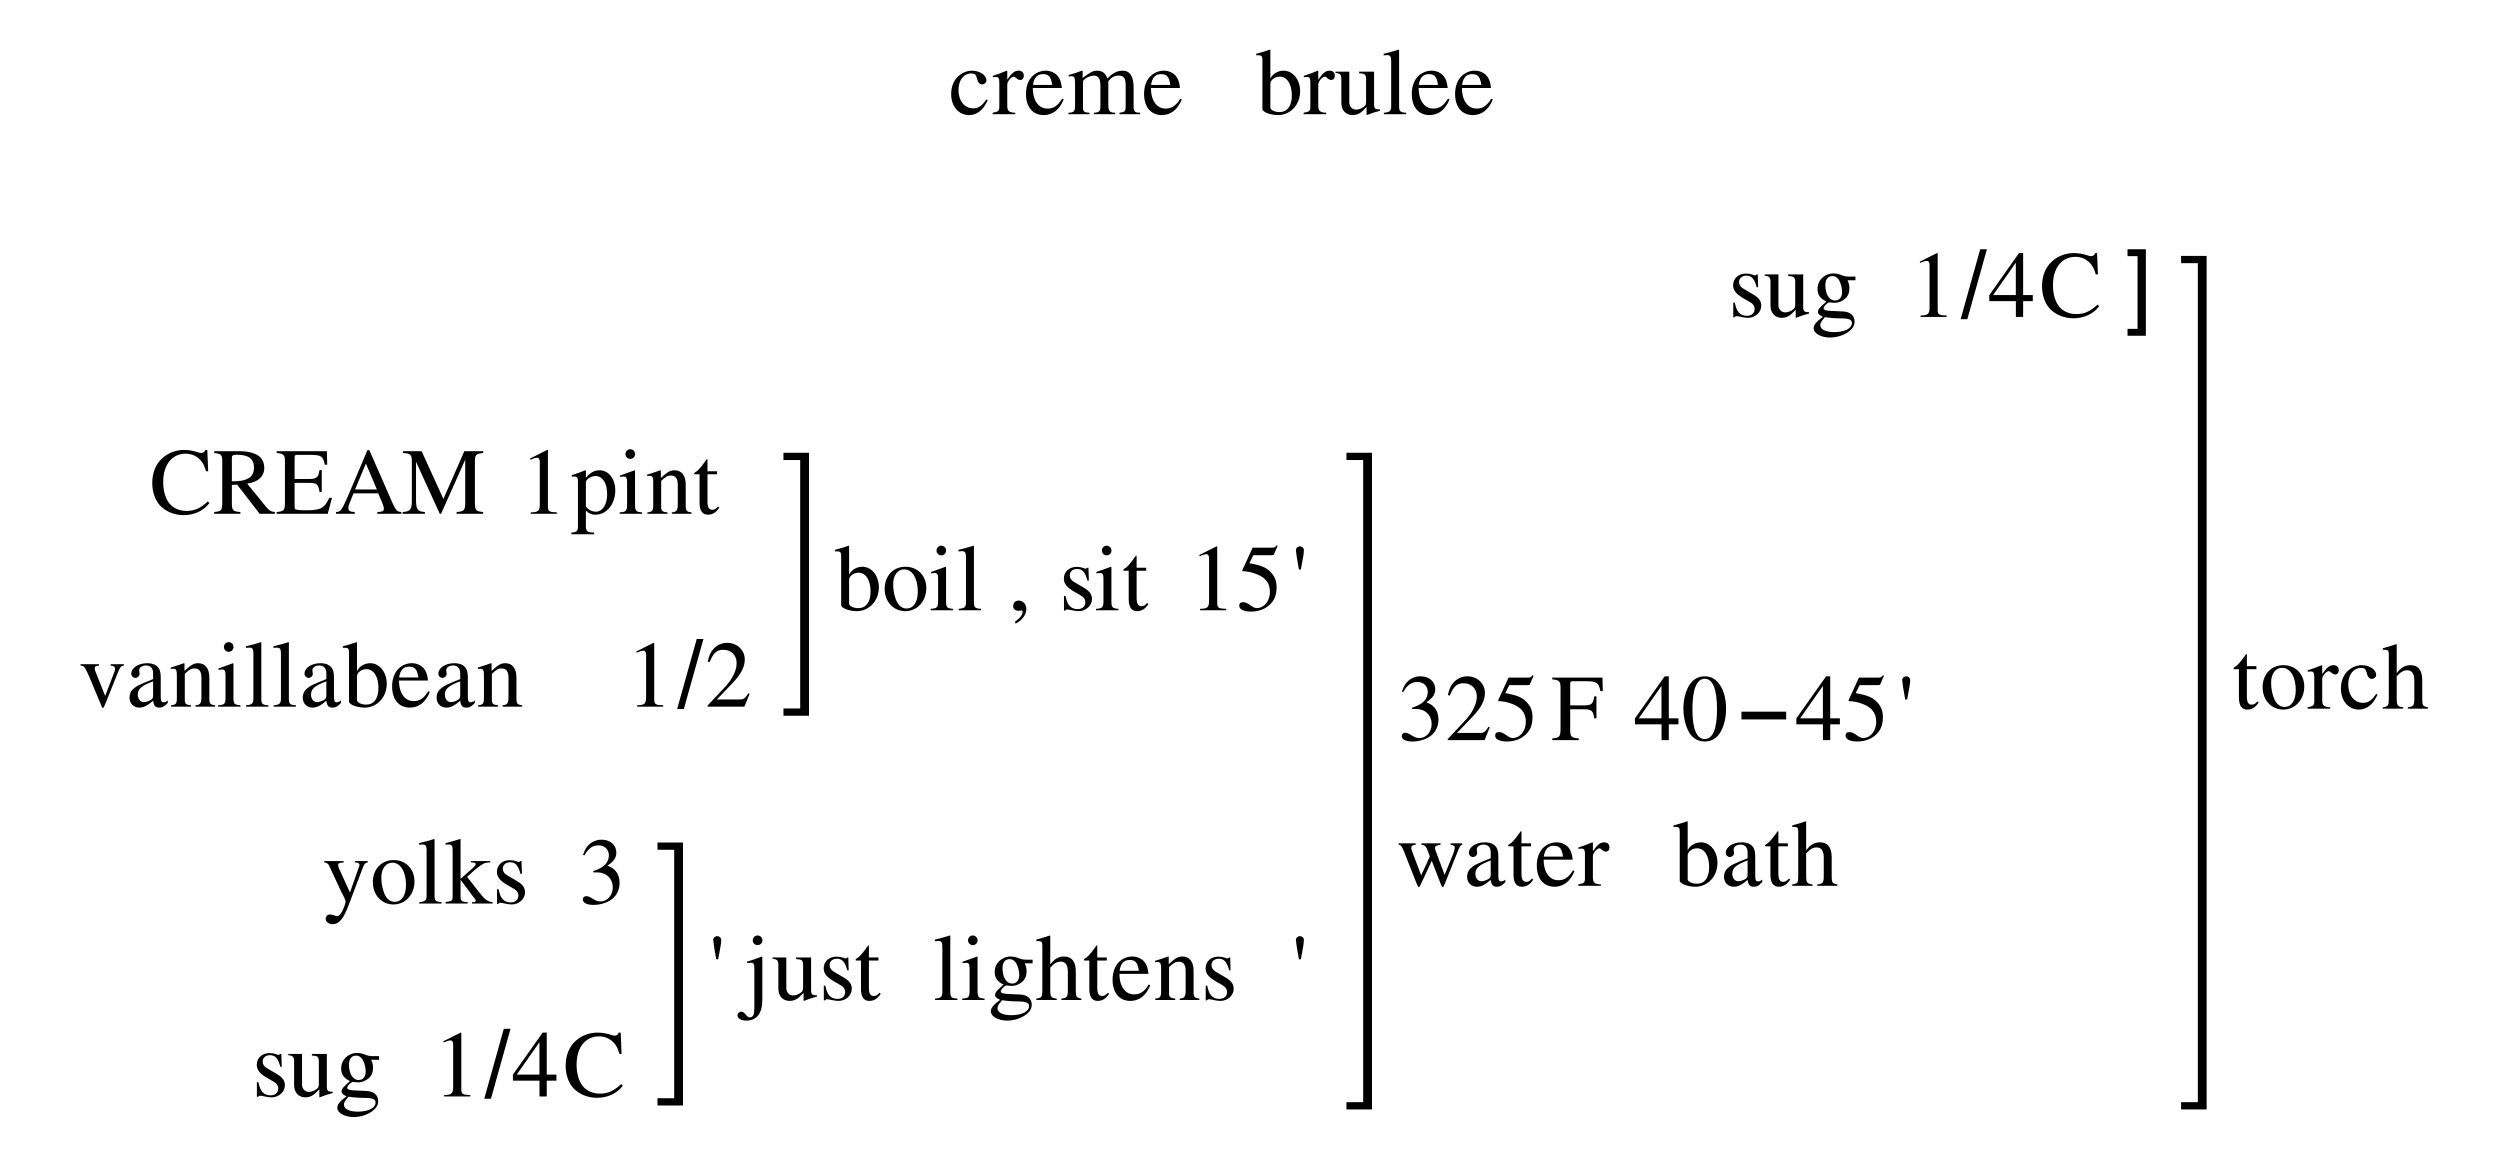
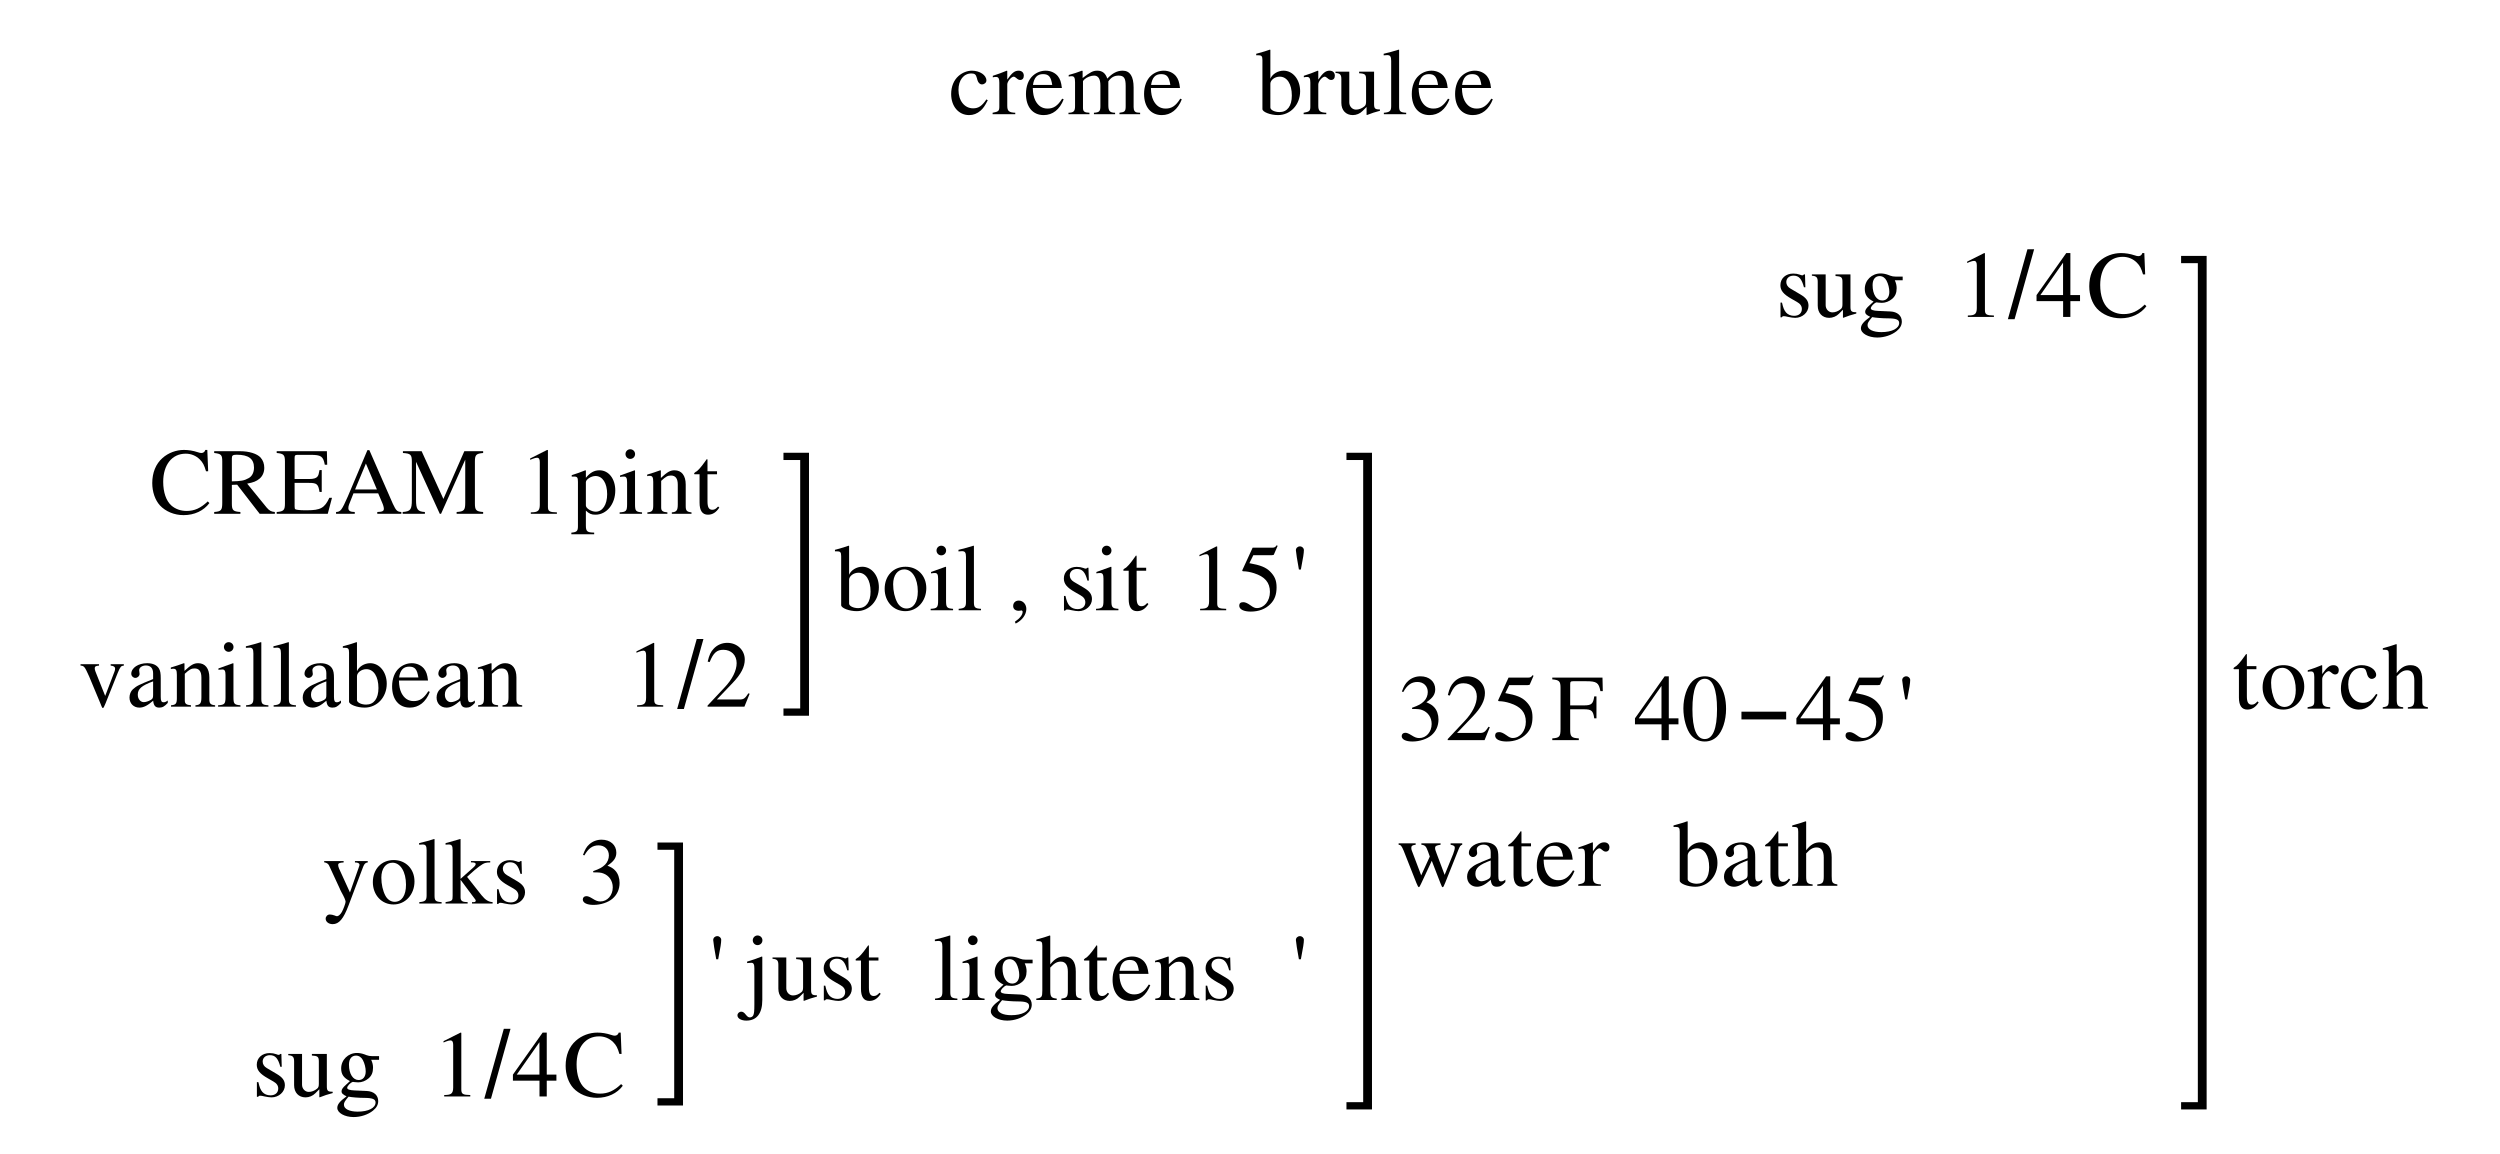
<svg xmlns="http://www.w3.org/2000/svg" xmlns:xlink="http://www.w3.org/1999/xlink" width="635pt" height="293pt" viewBox="0 0 635 293" version="1.1">
  <defs>
    <g>
      <symbol overflow="visible" id="glyph0-0">
        <path style="stroke:none;" d="" />
      </symbol>
      <symbol overflow="visible" id="glyph0-1">
        <path style="stroke:none;" d="M 9.547 -3.75 C 8.406 -2.062 7.531 -1.484 6.172 -1.484 C 3.984 -1.484 2.453 -3.406 2.453 -6.172 C 2.453 -8.641 3.766 -10.344 5.719 -10.344 C 6.578 -10.344 6.891 -10.078 7.125 -9.188 L 7.266 -8.656 C 7.469 -7.984 7.891 -7.562 8.406 -7.562 C 9.031 -7.562 9.547 -8.016 9.547 -8.562 C 9.547 -9.906 7.875 -11.047 5.859 -11.047 C 4.688 -11.047 3.453 -10.562 2.469 -9.703 C 1.266 -8.641 0.594 -7.016 0.594 -5.109 C 0.594 -1.984 2.5 0.234 5.156 0.234 C 6.234 0.234 7.203 -0.141 8.062 -0.891 C 8.719 -1.469 9.172 -2.109 9.891 -3.531 Z " />
      </symbol>
      <symbol overflow="visible" id="glyph0-2">
        <path style="stroke:none;" d="M 0.172 -9.359 C 0.5 -9.438 0.719 -9.453 1.016 -9.453 C 1.609 -9.453 1.828 -9.078 1.828 -8.016 L 1.828 -2.016 C 1.828 -0.812 1.656 -0.641 0.125 -0.359 L 0.125 0 L 5.875 0 L 5.875 -0.359 C 4.25 -0.438 3.844 -0.797 3.844 -2.156 L 3.844 -7.562 C 3.844 -8.328 4.875 -9.531 5.516 -9.531 C 5.656 -9.531 5.875 -9.406 6.141 -9.172 C 6.531 -8.828 6.797 -8.688 7.109 -8.688 C 7.688 -8.688 8.047 -9.094 8.047 -9.766 C 8.047 -10.562 7.531 -11.047 6.719 -11.047 C 5.719 -11.047 5.016 -10.484 3.844 -8.781 L 3.844 -10.984 L 3.719 -11.047 C 2.453 -10.516 1.578 -10.203 0.172 -9.75 Z " />
      </symbol>
      <symbol overflow="visible" id="glyph0-3">
        <path style="stroke:none;" d="M 9.797 -3.938 C 8.641 -2.109 7.609 -1.422 6.078 -1.422 C 4.703 -1.422 3.672 -2.109 2.969 -3.484 C 2.547 -4.391 2.375 -5.188 2.328 -6.641 L 9.719 -6.641 C 9.531 -8.203 9.281 -8.906 8.688 -9.672 C 7.969 -10.531 6.859 -11.047 5.609 -11.047 C 4.422 -11.047 3.281 -10.609 2.375 -9.797 C 1.25 -8.812 0.594 -7.109 0.594 -5.141 C 0.594 -1.828 2.328 0.234 5.094 0.234 C 7.375 0.234 9.172 -1.172 10.172 -3.766 Z M 2.375 -7.422 C 2.641 -9.281 3.453 -10.172 4.922 -10.172 C 6.391 -10.172 6.953 -9.5 7.266 -7.422 Z " />
      </symbol>
      <symbol overflow="visible" id="glyph0-4">
        <path style="stroke:none;" d="M 0.453 -9.547 C 0.766 -9.625 0.953 -9.641 1.219 -9.641 C 1.844 -9.641 2.062 -9.266 2.062 -8.109 L 2.062 -2.047 C 2.062 -0.75 1.734 -0.391 0.391 -0.359 L 0.391 0 L 5.719 0 L 5.719 -0.359 C 4.438 -0.406 4.078 -0.672 4.078 -1.609 L 4.078 -8.375 C 4.078 -8.422 4.266 -8.656 4.438 -8.828 C 5.047 -9.391 6.078 -9.797 6.906 -9.797 C 7.969 -9.797 8.5 -8.953 8.5 -7.266 L 8.5 -2.062 C 8.5 -0.719 8.234 -0.453 6.859 -0.359 L 6.859 0 L 12.234 0 L 12.234 -0.359 C 10.875 -0.391 10.516 -0.797 10.516 -2.281 L 10.516 -8.328 C 11.234 -9.359 12.031 -9.797 13.125 -9.797 C 14.5 -9.797 14.922 -9.141 14.922 -7.156 L 14.922 -2.094 C 14.922 -0.719 14.734 -0.531 13.344 -0.359 L 13.344 0 L 18.594 0 L 18.594 -0.359 L 17.969 -0.406 C 17.25 -0.453 16.938 -0.891 16.938 -1.828 L 16.938 -6.766 C 16.938 -9.594 16.016 -11.047 14.156 -11.047 C 12.766 -11.047 11.547 -10.422 10.25 -9.031 C 9.812 -10.391 9 -11.047 7.703 -11.047 C 6.641 -11.047 5.969 -10.703 3.984 -9.188 L 3.984 -10.984 L 3.812 -11.047 C 2.594 -10.578 1.781 -10.312 0.453 -9.953 Z " />
      </symbol>
      <symbol overflow="visible" id="glyph0-5">
        <path style="stroke:none;" d="M 3.672 -16.344 L 3.547 -16.391 C 2.547 -16.031 1.891 -15.844 0.766 -15.531 L 0.078 -15.344 L 0.078 -14.953 C 0.219 -14.969 0.312 -14.969 0.484 -14.969 C 1.438 -14.969 1.656 -14.766 1.656 -13.75 L 1.656 -1.297 C 1.656 -0.547 3.703 0.234 5.609 0.234 C 8.781 0.234 11.234 -2.406 11.234 -5.828 C 11.234 -8.781 9.406 -11.047 7.016 -11.047 C 5.547 -11.047 4.156 -10.172 3.672 -9 Z M 3.672 -7.734 C 3.672 -8.656 4.797 -9.531 6.047 -9.531 C 7.922 -9.531 9.125 -7.656 9.125 -4.734 C 9.125 -2.062 7.969 -0.531 6 -0.531 C 4.75 -0.531 3.672 -1.078 3.672 -1.688 Z " />
      </symbol>
      <symbol overflow="visible" id="glyph0-6">
        <path style="stroke:none;" d="M 11.5 -1.203 L 11.375 -1.203 C 10.266 -1.203 10.016 -1.469 10.016 -2.562 L 10.016 -10.797 L 6.219 -10.797 L 6.219 -10.391 C 7.703 -10.312 7.984 -10.078 7.984 -8.875 L 7.984 -3.234 C 7.984 -2.562 7.875 -2.234 7.531 -1.969 C 6.891 -1.438 6.141 -1.156 5.422 -1.156 C 4.484 -1.156 3.719 -1.969 3.719 -2.969 L 3.719 -10.797 L 0.219 -10.797 L 0.219 -10.469 C 1.375 -10.391 1.703 -10.031 1.703 -8.922 L 1.703 -2.875 C 1.703 -0.984 2.859 0.234 4.609 0.234 C 5.5 0.234 6.438 -0.141 7.078 -0.797 L 8.109 -1.828 L 8.109 0.172 L 8.203 0.219 C 9.406 -0.266 10.266 -0.531 11.5 -0.859 Z " />
      </symbol>
      <symbol overflow="visible" id="glyph0-7">
        <path style="stroke:none;" d="M 0.453 -14.953 L 0.594 -14.953 C 0.859 -14.969 1.156 -15 1.344 -15 C 2.109 -15 2.359 -14.656 2.359 -13.531 L 2.359 -2.094 C 2.359 -0.797 2.016 -0.484 0.5 -0.359 L 0.5 0 L 6.172 0 L 6.172 -0.359 C 4.656 -0.453 4.375 -0.703 4.375 -2.016 L 4.375 -16.344 L 4.266 -16.391 C 3.031 -15.984 2.109 -15.75 0.453 -15.344 Z " />
      </symbol>
      <symbol overflow="visible" id="glyph0-8">
        <path style="stroke:none;" d="M 7.562 -7.531 L 7.469 -10.797 L 7.203 -10.797 L 7.156 -10.75 C 6.938 -10.578 6.906 -10.562 6.812 -10.562 C 6.672 -10.562 6.438 -10.609 6.172 -10.734 C 5.641 -10.922 5.109 -11.016 4.484 -11.016 C 2.594 -11.016 1.219 -9.797 1.219 -8.062 C 1.219 -6.719 1.984 -5.766 4.031 -4.609 L 5.422 -3.812 C 6.266 -3.344 6.672 -2.766 6.672 -2.016 C 6.672 -0.953 5.906 -0.281 4.688 -0.281 C 3.859 -0.281 3.125 -0.594 2.656 -1.125 C 2.156 -1.734 1.938 -2.281 1.625 -3.641 L 1.25 -3.641 L 1.25 0.094 L 1.562 0.094 C 1.734 -0.141 1.828 -0.188 2.109 -0.188 C 2.328 -0.188 2.656 -0.141 3.219 0 C 3.891 0.141 4.531 0.234 4.969 0.234 C 6.812 0.234 8.359 -1.156 8.359 -2.828 C 8.359 -4.031 7.781 -4.828 6.344 -5.688 L 3.75 -7.219 C 3.078 -7.609 2.719 -8.203 2.719 -8.859 C 2.719 -9.812 3.453 -10.484 4.562 -10.484 C 5.922 -10.484 6.641 -9.672 7.203 -7.531 Z " />
      </symbol>
      <symbol overflow="visible" id="glyph0-9">
        <path style="stroke:none;" d="M 11.281 -9.312 L 11.281 -10.25 L 9.438 -10.25 C 8.953 -10.25 8.594 -10.312 8.109 -10.484 L 7.578 -10.688 C 6.938 -10.922 6.281 -11.047 5.656 -11.047 C 3.438 -11.047 1.656 -9.312 1.656 -7.125 C 1.656 -5.609 2.297 -4.703 3.891 -3.906 C 3.438 -3.484 3 -3.078 2.859 -2.953 C 2.062 -2.25 1.75 -1.781 1.75 -1.297 C 1.75 -0.797 2.047 -0.5 3.031 -0.031 C 1.312 1.219 0.672 2.016 0.672 2.906 C 0.672 4.172 2.547 5.234 4.828 5.234 C 6.625 5.234 8.5 4.609 9.75 3.594 C 10.656 2.859 11.062 2.094 11.062 1.172 C 11.062 -0.312 9.938 -1.312 8.156 -1.391 L 5.062 -1.531 C 3.797 -1.578 3.188 -1.797 3.188 -2.188 C 3.188 -2.656 3.984 -3.5 4.625 -3.703 C 4.844 -3.672 5.016 -3.641 5.094 -3.641 C 5.547 -3.594 5.859 -3.578 6 -3.578 C 6.891 -3.578 7.844 -3.938 8.594 -4.578 C 9.391 -5.25 9.75 -6.094 9.75 -7.297 C 9.75 -7.984 9.625 -8.547 9.281 -9.312 Z M 3.531 0.047 C 4.312 0.219 6.234 0.359 7.422 0.359 C 9.594 0.359 10.391 0.672 10.391 1.531 C 10.391 2.922 8.562 3.859 5.859 3.859 C 3.75 3.859 2.359 3.172 2.359 2.109 C 2.359 1.562 2.516 1.25 3.531 0.047 Z M 3.641 -8.109 C 3.641 -9.531 4.312 -10.375 5.422 -10.375 C 6.172 -10.375 6.797 -9.953 7.172 -9.234 C 7.609 -8.406 7.891 -7.297 7.891 -6.359 C 7.891 -5.016 7.203 -4.172 6.094 -4.172 C 4.656 -4.172 3.641 -5.734 3.641 -8.047 Z " />
      </symbol>
      <symbol overflow="visible" id="glyph0-10">
        <path style="stroke:none;" d="M 6.984 -16.219 L 2.656 -14.047 L 2.656 -13.703 C 2.953 -13.828 3.219 -13.922 3.312 -13.969 C 3.75 -14.141 4.156 -14.234 4.391 -14.234 C 4.891 -14.234 5.109 -13.875 5.109 -13.109 L 5.109 -2.234 C 5.109 -1.438 4.922 -0.891 4.531 -0.672 C 4.172 -0.453 3.844 -0.391 2.828 -0.359 L 2.828 0 L 9.453 0 L 9.453 -0.359 C 7.562 -0.391 7.172 -0.625 7.172 -1.781 L 7.172 -16.172 Z " />
      </symbol>
      <symbol overflow="visible" id="glyph0-11">
        <path style="stroke:none;" d="M 11.328 -5.547 L 8.875 -5.547 L 8.875 -16.219 L 7.828 -16.219 L 0.281 -5.547 L 0.281 -4.016 L 7.031 -4.016 L 7.031 0 L 8.875 0 L 8.875 -4.016 L 11.328 -4.016 Z M 7.016 -5.547 L 1.25 -5.547 L 7.016 -13.781 Z " />
      </symbol>
      <symbol overflow="visible" id="glyph0-12">
        <path style="stroke:none;" d="M 14.875 -10.797 L 14.656 -16.219 L 14.156 -16.219 C 14.016 -15.719 13.625 -15.438 13.156 -15.438 C 12.938 -15.438 12.578 -15.5 12.219 -15.641 C 11.047 -16.031 9.844 -16.219 8.719 -16.219 C 6.75 -16.219 4.75 -15.484 3.266 -14.156 C 1.578 -12.672 0.672 -10.438 0.672 -7.797 C 0.672 -5.562 1.391 -3.5 2.609 -2.141 C 4.062 -0.578 6.266 0.344 8.641 0.344 C 11.359 0.344 13.734 -0.766 15.188 -2.719 L 14.766 -3.141 C 12.984 -1.438 11.406 -0.719 9.406 -0.719 C 7.891 -0.719 6.547 -1.203 5.516 -2.109 C 4.203 -3.281 3.453 -5.453 3.453 -8.109 C 3.453 -12.453 5.688 -15.266 9.172 -15.266 C 10.531 -15.266 11.781 -14.766 12.75 -13.797 C 13.516 -13.031 13.875 -12.359 14.328 -10.797 Z " />
      </symbol>
      <symbol overflow="visible" id="glyph0-13">
        <path style="stroke:none;" d="M 15.812 -0.453 C 14.906 -0.531 14.422 -0.766 13.734 -1.578 L 8.781 -7.656 C 10.391 -7.969 11.109 -8.25 11.906 -8.906 C 12.672 -9.531 13.125 -10.531 13.125 -11.656 C 13.125 -12.703 12.812 -13.578 12.188 -14.281 C 11.281 -15.266 9.281 -15.891 7.031 -15.891 L 0.406 -15.891 L 0.406 -15.438 C 2.203 -15.234 2.453 -14.969 2.453 -13.266 L 2.453 -2.875 C 2.453 -0.891 2.203 -0.594 0.406 -0.453 L 0.406 0 L 7.062 0 L 7.062 -0.453 C 5.203 -0.578 4.891 -0.891 4.891 -2.609 L 4.891 -7.344 L 6.234 -7.391 L 11.953 0 L 15.812 0 Z M 4.891 -14.141 C 4.891 -14.812 5.156 -15 6.125 -15 C 9.125 -15 10.516 -13.969 10.516 -11.719 C 10.516 -10.516 10.016 -9.5 9.141 -9.047 C 8.047 -8.422 7.203 -8.281 4.891 -8.234 Z " />
      </symbol>
      <symbol overflow="visible" id="glyph0-14">
        <path style="stroke:none;" d="M 14.328 -4.062 L 13.656 -4.062 C 12.453 -1.469 11.422 -0.891 7.984 -0.891 L 7.344 -0.891 C 6.172 -0.891 5.156 -1.016 4.984 -1.172 C 4.875 -1.25 4.828 -1.516 4.828 -1.922 L 4.828 -7.844 L 8.516 -7.844 C 10.484 -7.844 10.844 -7.531 11.156 -5.547 L 11.719 -5.547 L 11.719 -11.109 L 11.156 -11.109 C 10.984 -10.125 10.891 -9.766 10.625 -9.438 C 10.312 -9.031 9.641 -8.828 8.516 -8.828 L 4.828 -8.828 L 4.828 -14.156 C 4.828 -14.828 4.969 -14.969 5.609 -14.969 L 8.859 -14.969 C 11.562 -14.969 12.094 -14.609 12.5 -12.453 L 13.109 -12.453 L 13.031 -15.891 L 0.281 -15.891 L 0.281 -15.438 C 2.062 -15.281 2.375 -14.953 2.375 -13.266 L 2.375 -2.609 C 2.375 -0.938 2.047 -0.578 0.281 -0.453 L 0.281 0 L 13.25 0 Z " />
      </symbol>
      <symbol overflow="visible" id="glyph0-15">
        <path style="stroke:none;" d="M 16.938 -0.453 C 15.859 -0.531 15.625 -0.766 14.781 -2.547 L 8.812 -16.172 L 8.328 -16.172 L 3.344 -4.391 C 1.797 -0.891 1.516 -0.5 0.359 -0.453 L 0.359 0 L 5.109 0 L 5.109 -0.453 C 3.953 -0.453 3.484 -0.766 3.484 -1.438 C 3.484 -1.734 3.547 -2.062 3.672 -2.375 L 4.781 -5.188 L 11.062 -5.188 L 12.047 -2.875 C 12.344 -2.234 12.5 -1.609 12.5 -1.266 C 12.5 -0.672 12.094 -0.484 10.828 -0.453 L 10.828 0 L 16.938 0 Z M 5.188 -6.172 L 7.938 -12.766 L 10.734 -6.172 Z " />
      </symbol>
      <symbol overflow="visible" id="glyph0-16">
        <path style="stroke:none;" d="M 16.172 -13.75 L 16.172 -2.875 C 16.172 -0.891 15.891 -0.578 13.984 -0.453 L 13.984 0 L 20.719 0 L 20.719 -0.453 C 18.953 -0.578 18.625 -0.906 18.625 -2.609 L 18.625 -13.266 C 18.625 -14.969 18.938 -15.281 20.719 -15.438 L 20.719 -15.891 L 15.938 -15.891 L 10.625 -3.766 L 5.094 -15.891 L 0.344 -15.891 L 0.344 -15.438 C 2.297 -15.312 2.609 -15.031 2.609 -13.266 L 2.609 -3.531 C 2.609 -1.062 2.281 -0.594 0.281 -0.453 L 0.281 0 L 5.922 0 L 5.922 -0.453 C 4.078 -0.547 3.672 -1.109 3.672 -3.531 L 3.672 -13.203 L 9.703 0 L 10.031 0 Z " />
      </symbol>
      <symbol overflow="visible" id="glyph0-17">
        <path style="stroke:none;" d="M 0.219 -9.438 C 0.438 -9.453 0.594 -9.453 0.812 -9.453 C 1.625 -9.453 1.797 -9.219 1.797 -8.094 L 1.797 3.141 C 1.797 4.391 1.531 4.656 0.125 4.797 L 0.125 5.203 L 5.922 5.203 L 5.922 4.781 C 4.125 4.75 3.812 4.484 3.812 2.969 L 3.812 -0.797 C 4.656 0 5.234 0.234 6.234 0.234 C 9.078 0.234 11.281 -2.453 11.281 -5.922 C 11.281 -8.906 9.594 -11.047 7.266 -11.047 C 5.922 -11.047 4.875 -10.438 3.812 -9.141 L 3.812 -10.984 L 3.672 -11.047 C 2.375 -10.531 1.531 -10.219 0.219 -9.812 Z M 3.812 -8.016 C 3.812 -8.734 5.156 -9.594 6.266 -9.594 C 8.047 -9.594 9.219 -7.781 9.219 -4.984 C 9.219 -2.328 8.047 -0.531 6.312 -0.531 C 5.188 -0.531 3.812 -1.391 3.812 -2.109 Z " />
      </symbol>
      <symbol overflow="visible" id="glyph0-18">
        <path style="stroke:none;" d="M 4.203 -11.047 L 0.484 -9.719 L 0.484 -9.359 L 0.672 -9.391 C 0.953 -9.438 1.266 -9.453 1.484 -9.453 C 2.062 -9.453 2.281 -9.078 2.281 -8.016 L 2.281 -2.453 C 2.281 -0.719 2.047 -0.453 0.391 -0.359 L 0.391 0 L 6.078 0 L 6.078 -0.359 C 4.484 -0.484 4.297 -0.719 4.297 -2.453 L 4.297 -10.969 Z M 3.078 -16.391 C 2.422 -16.391 1.875 -15.844 1.875 -15.172 C 1.875 -14.5 2.406 -13.938 3.078 -13.938 C 3.766 -13.938 4.312 -14.469 4.312 -15.172 C 4.312 -15.844 3.766 -16.391 3.078 -16.391 Z " />
      </symbol>
      <symbol overflow="visible" id="glyph0-19">
        <path style="stroke:none;" d="M 0.391 -9.547 C 0.531 -9.625 0.766 -9.641 1.031 -9.641 C 1.703 -9.641 1.922 -9.281 1.922 -8.109 L 1.922 -2.156 C 1.922 -0.797 1.656 -0.453 0.438 -0.359 L 0.438 0 L 5.516 0 L 5.516 -0.359 C 4.297 -0.453 3.938 -0.75 3.938 -1.609 L 3.938 -8.359 C 5.094 -9.438 5.609 -9.719 6.406 -9.719 C 7.578 -9.719 8.156 -8.969 8.156 -7.391 L 8.156 -2.375 C 8.156 -0.859 7.844 -0.453 6.641 -0.359 L 6.641 0 L 11.641 0 L 11.641 -0.359 C 10.469 -0.484 10.172 -0.766 10.172 -1.938 L 10.172 -7.438 C 10.172 -9.703 9.125 -11.047 7.344 -11.047 C 6.234 -11.047 5.5 -10.625 3.859 -9.094 L 3.859 -10.984 L 3.703 -11.047 C 2.516 -10.609 1.703 -10.344 0.391 -9.953 Z " />
      </symbol>
      <symbol overflow="visible" id="glyph0-20">
        <path style="stroke:none;" d="M 6.125 -10.797 L 3.703 -10.797 L 3.703 -13.578 C 3.703 -13.828 3.672 -13.891 3.531 -13.891 C 3.359 -13.688 3.219 -13.469 3.047 -13.219 C 2.141 -11.906 1.109 -10.75 0.719 -10.656 C 0.453 -10.484 0.312 -10.312 0.312 -10.203 C 0.312 -10.125 0.344 -10.078 0.406 -10.031 L 1.688 -10.031 L 1.688 -2.812 C 1.688 -0.797 2.406 0.234 3.812 0.234 C 4.984 0.234 5.906 -0.344 6.703 -1.578 L 6.391 -1.844 C 5.875 -1.25 5.469 -1.016 4.938 -1.016 C 4.062 -1.016 3.703 -1.656 3.703 -3.172 L 3.703 -10.031 L 6.125 -10.031 Z " />
      </symbol>
      <symbol overflow="visible" id="glyph0-21">
        <path style="stroke:none;" d="M 11.453 -10.797 L 8.109 -10.797 L 8.109 -10.438 C 8.875 -10.375 9.234 -10.125 9.234 -9.672 C 9.234 -9.438 9.188 -9.188 9.094 -8.953 L 6.719 -2.734 L 4.266 -8.875 C 4.125 -9.219 4.062 -9.547 4.062 -9.766 C 4.062 -10.203 4.312 -10.375 5.156 -10.438 L 5.156 -10.797 L 0.453 -10.797 L 0.453 -10.438 C 1.375 -10.391 1.531 -10.156 2.641 -7.688 L 5.516 -0.797 C 5.562 -0.641 5.641 -0.484 5.719 -0.281 C 5.859 0.141 6 0.344 6.141 0.344 C 6.281 0.344 6.453 0.031 6.812 -0.859 L 9.891 -8.562 C 10.578 -10.203 10.734 -10.375 11.453 -10.438 Z " />
      </symbol>
      <symbol overflow="visible" id="glyph0-22">
        <path style="stroke:none;" d="M 10.609 -1.578 C 10.203 -1.25 9.906 -1.125 9.547 -1.125 C 9 -1.125 8.828 -1.469 8.828 -2.516 L 8.828 -7.203 C 8.828 -8.453 8.719 -9.141 8.359 -9.719 C 7.828 -10.578 6.797 -11.047 5.375 -11.047 C 3.125 -11.047 1.344 -9.859 1.344 -8.359 C 1.344 -7.797 1.828 -7.312 2.375 -7.312 C 2.953 -7.312 3.453 -7.797 3.453 -8.328 C 3.453 -8.422 3.438 -8.547 3.406 -8.719 C 3.359 -8.922 3.344 -9.125 3.344 -9.281 C 3.344 -9.938 4.109 -10.469 5.062 -10.469 C 6.234 -10.469 6.891 -9.766 6.891 -8.469 L 6.891 -7.016 C 3.188 -5.516 2.781 -5.328 1.75 -4.422 C 1.219 -3.938 0.891 -3.125 0.891 -2.328 C 0.891 -0.812 1.938 0.234 3.406 0.234 C 4.469 0.234 5.453 -0.266 6.906 -1.516 C 7.031 -0.266 7.469 0.234 8.453 0.234 C 9.266 0.234 9.766 -0.047 10.609 -0.953 Z M 6.891 -2.953 C 6.891 -2.203 6.766 -1.984 6.266 -1.703 C 5.688 -1.375 5.016 -1.156 4.516 -1.156 C 3.672 -1.156 3 -1.969 3 -3 L 3 -3.094 C 3 -4.516 3.984 -5.375 6.891 -6.438 Z " />
      </symbol>
      <symbol overflow="visible" id="glyph0-23">
        <path style="stroke:none;" d="M 11.406 -3.281 L 11.094 -3.406 C 10.203 -2.047 9.891 -1.828 8.812 -1.828 L 3.078 -1.828 L 7.109 -6.047 C 9.234 -8.281 10.172 -10.109 10.172 -11.969 C 10.172 -14.375 8.234 -16.219 5.734 -16.219 C 4.422 -16.219 3.172 -15.703 2.281 -14.734 C 1.516 -13.922 1.156 -13.156 0.75 -11.453 L 1.25 -11.328 C 2.203 -13.688 3.078 -14.453 4.734 -14.453 C 6.75 -14.453 8.109 -13.078 8.109 -11.062 C 8.109 -9.188 7.016 -6.953 4.984 -4.828 L 0.719 -0.281 L 0.719 0 L 10.078 0 Z " />
      </symbol>
      <symbol overflow="visible" id="glyph0-24">
        <path style="stroke:none;" d="M 6 -11.047 C 2.875 -11.047 0.703 -8.734 0.703 -5.422 C 0.703 -2.188 2.922 0.234 5.953 0.234 C 8.969 0.234 11.281 -2.297 11.281 -5.609 C 11.281 -8.766 9.078 -11.047 6 -11.047 Z M 5.688 -10.375 C 7.703 -10.375 9.125 -8.062 9.125 -4.781 C 9.125 -2.062 8.047 -0.438 6.234 -0.438 C 5.297 -0.438 4.422 -1.016 3.906 -1.969 C 3.234 -3.219 2.859 -4.891 2.859 -6.594 C 2.859 -8.875 3.984 -10.375 5.688 -10.375 Z " />
      </symbol>
      <symbol overflow="visible" id="glyph0-25">
        <path style="stroke:none;" d="M 1.984 3.391 C 3.594 2.594 4.688 1.125 4.688 -0.312 C 4.688 -1.516 3.844 -2.453 2.766 -2.453 C 1.922 -2.453 1.344 -1.891 1.344 -1.078 C 1.344 -0.312 1.891 0.141 2.766 0.141 C 2.906 0.141 3.078 0.125 3.219 0.094 C 3.391 0.047 3.391 0.047 3.406 0.047 C 3.594 0.047 3.75 0.188 3.75 0.391 C 3.75 1.156 3.078 2.047 1.781 2.922 Z " />
      </symbol>
      <symbol overflow="visible" id="glyph0-26">
        <path style="stroke:none;" d="M 4.344 -13.984 L 9.047 -13.984 C 9.438 -13.984 9.531 -14.047 9.594 -14.203 L 10.516 -16.344 L 10.297 -16.516 C 9.938 -16.016 9.703 -15.891 9.188 -15.891 L 4.172 -15.891 L 1.562 -10.203 C 1.531 -10.156 1.531 -10.125 1.531 -10.078 C 1.531 -9.953 1.625 -9.891 1.828 -9.891 C 2.594 -9.891 3.547 -9.719 4.531 -9.406 C 7.297 -8.516 8.562 -7.031 8.562 -4.656 C 8.562 -2.359 7.109 -0.547 5.234 -0.547 C 4.75 -0.547 4.344 -0.719 3.625 -1.25 C 2.859 -1.797 2.297 -2.047 1.797 -2.047 C 1.109 -2.047 0.766 -1.75 0.766 -1.156 C 0.766 -0.234 1.891 0.344 3.703 0.344 C 5.719 0.344 7.438 -0.312 8.641 -1.531 C 9.75 -2.609 10.25 -3.984 10.25 -5.812 C 10.25 -7.531 9.797 -8.641 8.594 -9.844 C 7.531 -10.891 6.172 -11.453 3.344 -11.953 Z " />
      </symbol>
      <symbol overflow="visible" id="glyph0-27">
        <path style="stroke:none;" d="M 2.422 -10.344 L 2.594 -11.297 C 2.969 -13.125 3.188 -14.562 3.188 -15.266 C 3.188 -15.797 2.734 -16.219 2.188 -16.219 C 1.609 -16.219 1.156 -15.797 1.156 -15.234 C 1.156 -14.859 1.516 -12.5 1.922 -10.344 Z " />
      </symbol>
      <symbol overflow="visible" id="glyph0-28">
        <path style="stroke:none;" d="M 11.406 -10.797 L 8.156 -10.797 L 8.156 -10.438 C 8.922 -10.438 9.312 -10.219 9.312 -9.844 C 9.312 -9.75 9.281 -9.594 9.219 -9.438 L 6.891 -2.812 L 4.125 -8.875 C 3.984 -9.219 3.891 -9.531 3.891 -9.797 C 3.891 -10.219 4.25 -10.391 5.281 -10.438 L 5.281 -10.797 L 0.344 -10.797 L 0.344 -10.469 C 0.953 -10.375 1.375 -10.109 1.562 -9.703 L 4.297 -3.797 L 4.375 -3.594 L 4.734 -2.875 C 5.406 -1.688 5.781 -0.812 5.781 -0.453 C 5.781 -0.094 5.234 1.422 4.828 2.141 C 4.484 2.766 3.953 3.219 3.625 3.219 C 3.484 3.219 3.266 3.172 3.031 3.047 C 2.562 2.875 2.156 2.781 1.75 2.781 C 1.203 2.781 0.719 3.266 0.719 3.844 C 0.719 4.625 1.484 5.234 2.5 5.234 C 4.109 5.234 5.25 3.891 6.547 0.438 L 10.25 -9.359 C 10.562 -10.125 10.828 -10.375 11.406 -10.438 Z " />
      </symbol>
      <symbol overflow="visible" id="glyph0-29">
        <path style="stroke:none;" d="M 0.172 -14.953 C 0.484 -14.969 0.703 -15 0.938 -15 C 1.734 -15 1.969 -14.688 1.969 -13.531 L 1.969 -1.969 C 1.969 -0.719 1.891 -0.641 0.172 -0.359 L 0.172 0 L 5.781 0 L 5.781 -0.359 L 5.297 -0.391 C 4.344 -0.438 3.984 -0.766 3.984 -1.609 L 3.984 -6.031 L 7.344 -1.531 L 7.422 -1.438 C 7.469 -1.375 7.516 -1.297 7.578 -1.219 C 7.781 -0.984 7.844 -0.844 7.844 -0.719 C 7.844 -0.5 7.625 -0.359 7.344 -0.359 L 6.891 -0.359 L 6.891 0 L 12.125 0 L 12.125 -0.359 C 11.062 -0.438 10.312 -0.891 9.312 -2.109 L 5.641 -6.766 L 6.344 -7.422 C 8.047 -9 9.531 -10.109 10.219 -10.297 C 10.578 -10.391 10.922 -10.438 11.328 -10.438 L 11.516 -10.438 L 11.516 -10.797 L 6.625 -10.797 L 6.625 -10.469 C 7.562 -10.438 7.828 -10.344 7.828 -10.016 C 7.828 -9.812 7.609 -9.484 7.266 -9.188 L 3.984 -6.266 L 3.984 -16.344 L 3.891 -16.391 C 2.969 -16.109 2.281 -15.906 0.891 -15.531 L 0.172 -15.344 Z " />
      </symbol>
      <symbol overflow="visible" id="glyph0-30">
        <path style="stroke:none;" d="M 3.672 -7.922 C 5.094 -7.922 5.641 -7.875 6.219 -7.656 C 7.703 -7.125 8.641 -5.766 8.641 -4.109 C 8.641 -2.094 7.266 -0.531 5.5 -0.531 C 4.844 -0.531 4.375 -0.703 3.484 -1.266 C 2.766 -1.703 2.359 -1.875 1.938 -1.875 C 1.391 -1.875 1.031 -1.531 1.031 -1.031 C 1.031 -0.188 2.062 0.344 3.75 0.344 C 5.594 0.344 7.484 -0.281 8.609 -1.266 C 9.75 -2.25 10.375 -3.641 10.375 -5.25 C 10.375 -6.484 9.984 -7.609 9.281 -8.359 C 8.812 -8.875 8.359 -9.172 7.297 -9.625 C 8.953 -10.75 9.547 -11.641 9.547 -12.938 C 9.547 -14.875 8.016 -16.219 5.812 -16.219 C 4.609 -16.219 3.547 -15.812 2.688 -15.047 C 1.969 -14.406 1.609 -13.781 1.078 -12.344 L 1.438 -12.234 C 2.422 -13.984 3.5 -14.781 5.016 -14.781 C 6.578 -14.781 7.656 -13.734 7.656 -12.219 C 7.656 -11.359 7.297 -10.484 6.703 -9.891 C 5.969 -9.172 5.297 -8.812 3.672 -8.234 Z " />
      </symbol>
      <symbol overflow="visible" id="glyph0-31">
        <path style="stroke:none;" d="M 4.625 -10.969 L 4.516 -11.047 C 3.094 -10.484 2.188 -10.172 0.766 -9.75 L 0.766 -9.359 L 0.891 -9.391 C 1.25 -9.438 1.609 -9.453 1.844 -9.453 C 2.406 -9.453 2.609 -9.047 2.609 -8.016 L 2.609 1.078 C 2.609 2.906 2.547 3.5 2.281 3.984 C 2.141 4.219 1.797 4.422 1.469 4.422 C 1.109 4.422 0.859 4.25 0.453 3.75 C 0.031 3.188 -0.312 2.969 -0.703 2.969 C -1.25 2.969 -1.688 3.391 -1.688 3.906 C -1.688 4.688 -0.719 5.234 0.578 5.234 C 3.219 5.234 4.625 3.406 4.625 0 Z M 3.406 -16.391 C 2.766 -16.391 2.203 -15.844 2.203 -15.172 C 2.203 -14.5 2.734 -13.938 3.406 -13.938 C 4.109 -13.938 4.656 -14.469 4.656 -15.172 C 4.656 -15.844 4.109 -16.391 3.406 -16.391 Z " />
      </symbol>
      <symbol overflow="visible" id="glyph0-32">
        <path style="stroke:none;" d="M 3.766 -8.234 C 4.781 -9.344 5.5 -9.75 6.438 -9.75 C 7.625 -9.75 8.234 -8.875 8.234 -7.203 L 8.234 -2.453 C 8.234 -0.812 7.984 -0.5 6.594 -0.359 L 6.594 0 L 11.688 0 L 11.688 -0.359 C 10.391 -0.594 10.25 -0.797 10.25 -2.453 L 10.25 -7.219 C 10.25 -9.75 9.234 -11.047 7.297 -11.047 C 5.875 -11.047 4.875 -10.469 3.766 -9.031 L 3.766 -16.312 L 3.641 -16.391 C 2.828 -16.109 2.234 -15.906 0.891 -15.531 L 0.234 -15.344 L 0.234 -14.953 C 0.344 -14.969 0.406 -14.969 0.531 -14.969 C 1.562 -14.969 1.75 -14.781 1.75 -13.75 L 1.75 -2.453 C 1.75 -0.766 1.609 -0.547 0.219 -0.359 L 0.219 0 L 5.406 0 L 5.406 -0.359 C 4.016 -0.5 3.766 -0.797 3.766 -2.453 Z " />
      </symbol>
      <symbol overflow="visible" id="glyph0-33">
        <path style="stroke:none;" d="M 11.5 -5.547 L 11.5 -11.109 L 10.938 -11.109 C 10.656 -9.188 10.219 -8.828 8.297 -8.828 L 4.828 -8.828 L 4.828 -14.156 C 4.828 -14.828 4.938 -14.969 5.594 -14.969 L 8.859 -14.969 C 11.562 -14.969 12.094 -14.609 12.5 -12.453 L 13.109 -12.453 L 13.031 -15.891 L 0.281 -15.891 L 0.281 -15.438 C 2.062 -15.281 2.375 -14.953 2.375 -13.266 L 2.375 -2.875 C 2.375 -0.891 2.109 -0.578 0.281 -0.453 L 0.281 0 L 7.016 0 L 7.016 -0.453 C 5.156 -0.547 4.828 -0.891 4.828 -2.609 L 4.828 -7.844 L 8.297 -7.844 C 10.25 -7.844 10.656 -7.484 10.938 -5.547 Z " />
      </symbol>
      <symbol overflow="visible" id="glyph0-34">
        <path style="stroke:none;" d="M 6.094 -16.219 C 4.781 -16.219 3.766 -15.812 2.875 -14.969 C 1.484 -13.625 0.578 -10.875 0.578 -8.062 C 0.578 -5.453 1.375 -2.641 2.5 -1.297 C 3.391 -0.234 4.609 0.344 6 0.344 C 7.219 0.344 8.25 -0.078 9.125 -0.906 C 10.516 -2.234 11.422 -5.016 11.422 -7.922 C 11.422 -12.844 9.234 -16.219 6.094 -16.219 Z M 6.031 -15.594 C 8.047 -15.594 9.125 -12.891 9.125 -7.875 C 9.125 -2.859 8.062 -0.281 6 -0.281 C 3.938 -0.281 2.875 -2.859 2.875 -7.844 C 2.875 -12.938 3.953 -15.594 6.031 -15.594 Z " />
      </symbol>
      <symbol overflow="visible" id="glyph0-35">
        <path style="stroke:none;" d="M 13.703 -10.797 L 13.703 -10.438 C 14.516 -10.266 14.766 -10.109 14.766 -9.703 C 14.766 -9.344 14.609 -8.766 14.359 -8.109 L 12.188 -2.781 L 10.172 -8.156 C 9.766 -9.266 9.766 -9.266 9.766 -9.578 C 9.766 -10.109 10.031 -10.266 11.156 -10.438 L 11.156 -10.797 L 6.281 -10.797 L 6.281 -10.438 C 7.172 -10.344 7.469 -10.078 7.938 -8.781 C 8.109 -8.328 8.281 -7.875 8.422 -7.438 L 6.234 -2.656 L 3.859 -8.922 C 3.766 -9.172 3.719 -9.406 3.719 -9.641 C 3.719 -10.156 4.016 -10.344 4.828 -10.438 L 4.828 -10.797 L 0.5 -10.797 L 0.5 -10.438 C 1.062 -10.391 1.25 -10.156 1.781 -8.922 L 5.016 -0.719 C 5.297 0 5.5 0.344 5.641 0.344 C 5.766 0.344 5.953 0.031 6.234 -0.594 L 8.922 -6.359 L 11.109 -0.703 C 11.453 0.188 11.547 0.344 11.688 0.344 C 11.859 0.344 11.969 0.125 12.359 -0.844 L 15.672 -9.141 C 16.109 -10.156 16.172 -10.266 16.656 -10.438 L 16.656 -10.797 Z " />
      </symbol>
      <symbol overflow="visible" id="glyph1-0">
        <path style="stroke:none;" d="M 1.5 0 L 1.5 -19.203 L 10.5 -19.203 L 10.5 0 Z M 3 -1.5 L 9 -1.5 L 9 -17.703 L 3 -17.703 Z " />
      </symbol>
      <symbol overflow="visible" id="glyph1-1">
        <path style="stroke:none;" d="M 6.672 -17.188 L 1.703 0.578 L 0 0.578 L 4.969 -17.188 Z " />
      </symbol>
      <symbol overflow="visible" id="glyph1-2">
-         <path style="stroke:none;" d="M 5.047 4.781 L 0.391 4.781 L 0.391 3.031 L 2.938 3.031 L 2.938 -15.438 L 0.391 -15.438 L 0.391 -17.188 L 5.047 -17.188 Z " />
-       </symbol>
-       <symbol overflow="visible" id="glyph1-3">
        <path style="stroke:none;" d="M 12.688 -5.266 L 1.328 -5.266 L 1.328 -7.234 L 12.688 -7.234 Z " />
      </symbol>
    </g>
  </defs>
  <g id="surface25">
    <g style="fill:rgb(0%,0%,0%);fill-opacity:1;">
      <use xlink:href="#glyph0-1" x="241" y="29" />
      <use xlink:href="#glyph0-2" x="252" y="29" />
      <use xlink:href="#glyph0-3" x="260" y="29" />
      <use xlink:href="#glyph0-4" x="271" y="29" />
      <use xlink:href="#glyph0-3" x="290" y="29" />
    </g>
    <g style="fill:rgb(0%,0%,0%);fill-opacity:1;">
      <use xlink:href="#glyph0-5" x="319" y="29" />
      <use xlink:href="#glyph0-2" x="331" y="29" />
      <use xlink:href="#glyph0-6" x="339" y="29" />
      <use xlink:href="#glyph0-7" x="351" y="29" />
      <use xlink:href="#glyph0-3" x="358" y="29" />
      <use xlink:href="#glyph0-3" x="369" y="29" />
    </g>
    <g style="fill:rgb(0%,0%,0%);fill-opacity:1;">
-       <use xlink:href="#glyph0-8" x="439" y="80.5" />
-       <use xlink:href="#glyph0-6" x="448" y="80.5" />
-       <use xlink:href="#glyph0-9" x="460" y="80.5" />
-     </g>
-     <g style="fill:rgb(0%,0%,0%);fill-opacity:1;">
-       <use xlink:href="#glyph0-10" x="485" y="80.5" />
-     </g>
-     <g style="fill:rgb(0%,0%,0%);fill-opacity:1;">
-       <use xlink:href="#glyph1-1" x="498" y="80.5" />
-     </g>
-     <g style="fill:rgb(0%,0%,0%);fill-opacity:1;">
-       <use xlink:href="#glyph0-11" x="505" y="80.5" />
-     </g>
-     <g style="fill:rgb(0%,0%,0%);fill-opacity:1;">
-       <use xlink:href="#glyph0-12" x="518" y="80.5" />
-     </g>
-     <g style="fill:rgb(0%,0%,0%);fill-opacity:1;">
-       <use xlink:href="#glyph1-2" x="540" y="80.5" />
+       <use xlink:href="#glyph0-8" x="451" y="80.5" />
+       <use xlink:href="#glyph0-6" x="460" y="80.5" />
+       <use xlink:href="#glyph0-9" x="472" y="80.5" />
+     </g>
+     <g style="fill:rgb(0%,0%,0%);fill-opacity:1;">
+       <use xlink:href="#glyph0-10" x="497" y="80.5" />
+     </g>
+     <g style="fill:rgb(0%,0%,0%);fill-opacity:1;">
+       <use xlink:href="#glyph1-1" x="510" y="80.5" />
+     </g>
+     <g style="fill:rgb(0%,0%,0%);fill-opacity:1;">
+       <use xlink:href="#glyph0-11" x="517" y="80.5" />
+     </g>
+     <g style="fill:rgb(0%,0%,0%);fill-opacity:1;">
+       <use xlink:href="#glyph0-12" x="530" y="80.5" />
    </g>
    <g style="fill:rgb(0%,0%,0%);fill-opacity:1;">
      <use xlink:href="#glyph0-12" x="38" y="130.5" />
      <use xlink:href="#glyph0-13" x="54" y="130.5" />
      <use xlink:href="#glyph0-14" x="70" y="130.5" />
      <use xlink:href="#glyph0-15" x="85" y="130.5" />
      <use xlink:href="#glyph0-16" x="102" y="130.5" />
    </g>
    <g style="fill:rgb(0%,0%,0%);fill-opacity:1;">
      <use xlink:href="#glyph0-10" x="132" y="130.5" />
    </g>
    <g style="fill:rgb(0%,0%,0%);fill-opacity:1;">
      <use xlink:href="#glyph0-17" x="145" y="130.5" />
      <use xlink:href="#glyph0-18" x="157" y="130.5" />
      <use xlink:href="#glyph0-19" x="164" y="130.5" />
      <use xlink:href="#glyph0-20" x="176" y="130.5" />
    </g>
    <g style="fill:rgb(0%,0%,0%);fill-opacity:1;">
      <use xlink:href="#glyph0-21" x="20" y="179.5" />
      <use xlink:href="#glyph0-22" x="32" y="179.5" />
      <use xlink:href="#glyph0-19" x="43" y="179.5" />
      <use xlink:href="#glyph0-18" x="55" y="179.5" />
      <use xlink:href="#glyph0-7" x="62" y="179.5" />
      <use xlink:href="#glyph0-7" x="69" y="179.5" />
      <use xlink:href="#glyph0-22" x="76" y="179.5" />
      <use xlink:href="#glyph0-5" x="87" y="179.5" />
      <use xlink:href="#glyph0-3" x="99" y="179.5" />
      <use xlink:href="#glyph0-22" x="110" y="179.5" />
      <use xlink:href="#glyph0-19" x="121" y="179.5" />
    </g>
    <g style="fill:rgb(0%,0%,0%);fill-opacity:1;">
      <use xlink:href="#glyph0-10" x="159" y="179.5" />
    </g>
    <g style="fill:rgb(0%,0%,0%);fill-opacity:1;">
      <use xlink:href="#glyph1-1" x="172" y="179.5" />
    </g>
    <g style="fill:rgb(0%,0%,0%);fill-opacity:1;">
      <use xlink:href="#glyph0-23" x="179" y="179.5" />
    </g>
    <path style=" stroke:none;fill-rule:evenodd;fill:rgb(0%,0%,0%);fill-opacity:1;" d="M 205.484 118.797 L 205.484 115 L 199 115 L 199 116.844 L 203.25 116.844 L 203.25 179.953 L 199 179.953 L 199 181.797 L 205.484 181.797 Z " />
    <g style="fill:rgb(0%,0%,0%);fill-opacity:1;">
      <use xlink:href="#glyph0-5" x="212" y="155" />
      <use xlink:href="#glyph0-24" x="224" y="155" />
      <use xlink:href="#glyph0-18" x="236" y="155" />
      <use xlink:href="#glyph0-7" x="243" y="155" />
    </g>
    <g style="fill:rgb(0%,0%,0%);fill-opacity:1;">
      <use xlink:href="#glyph0-25" x="256" y="155" />
    </g>
    <g style="fill:rgb(0%,0%,0%);fill-opacity:1;">
      <use xlink:href="#glyph0-8" x="269" y="155" />
      <use xlink:href="#glyph0-18" x="278" y="155" />
      <use xlink:href="#glyph0-20" x="285" y="155" />
    </g>
    <g style="fill:rgb(0%,0%,0%);fill-opacity:1;">
      <use xlink:href="#glyph0-10" x="302" y="155" />
      <use xlink:href="#glyph0-26" x="314" y="155" />
    </g>
    <g style="fill:rgb(0%,0%,0%);fill-opacity:1;">
      <use xlink:href="#glyph0-27" x="328" y="155" />
    </g>
    <g style="fill:rgb(0%,0%,0%);fill-opacity:1;">
      <use xlink:href="#glyph0-28" x="82" y="229.5" />
      <use xlink:href="#glyph0-24" x="94" y="229.5" />
      <use xlink:href="#glyph0-7" x="106" y="229.5" />
      <use xlink:href="#glyph0-29" x="113" y="229.5" />
      <use xlink:href="#glyph0-8" x="125" y="229.5" />
    </g>
    <g style="fill:rgb(0%,0%,0%);fill-opacity:1;">
      <use xlink:href="#glyph0-30" x="147" y="229.5" />
    </g>
    <g style="fill:rgb(0%,0%,0%);fill-opacity:1;">
      <use xlink:href="#glyph0-8" x="64" y="278.5" />
      <use xlink:href="#glyph0-6" x="73" y="278.5" />
      <use xlink:href="#glyph0-9" x="85" y="278.5" />
    </g>
    <g style="fill:rgb(0%,0%,0%);fill-opacity:1;">
      <use xlink:href="#glyph0-10" x="110" y="278.5" />
    </g>
    <g style="fill:rgb(0%,0%,0%);fill-opacity:1;">
      <use xlink:href="#glyph1-1" x="123" y="278.5" />
    </g>
    <g style="fill:rgb(0%,0%,0%);fill-opacity:1;">
      <use xlink:href="#glyph0-11" x="130" y="278.5" />
    </g>
    <g style="fill:rgb(0%,0%,0%);fill-opacity:1;">
      <use xlink:href="#glyph0-12" x="143" y="278.5" />
    </g>
    <path style=" stroke:none;fill-rule:evenodd;fill:rgb(0%,0%,0%);fill-opacity:1;" d="M 173.484 217.797 L 173.484 214 L 167 214 L 167 215.844 L 171.25 215.844 L 171.25 278.953 L 167 278.953 L 167 280.797 L 173.484 280.797 Z " />
    <g style="fill:rgb(0%,0%,0%);fill-opacity:1;">
      <use xlink:href="#glyph0-27" x="180" y="254" />
    </g>
    <g style="fill:rgb(0%,0%,0%);fill-opacity:1;">
      <use xlink:href="#glyph0-31" x="189" y="254" />
      <use xlink:href="#glyph0-6" x="196" y="254" />
      <use xlink:href="#glyph0-8" x="208" y="254" />
      <use xlink:href="#glyph0-20" x="217" y="254" />
    </g>
    <g style="fill:rgb(0%,0%,0%);fill-opacity:1;">
      <use xlink:href="#glyph0-7" x="237" y="254" />
      <use xlink:href="#glyph0-18" x="244" y="254" />
      <use xlink:href="#glyph0-9" x="251" y="254" />
      <use xlink:href="#glyph0-32" x="263" y="254" />
      <use xlink:href="#glyph0-20" x="275" y="254" />
      <use xlink:href="#glyph0-3" x="282" y="254" />
      <use xlink:href="#glyph0-19" x="293" y="254" />
      <use xlink:href="#glyph0-8" x="305" y="254" />
    </g>
    <g style="fill:rgb(0%,0%,0%);fill-opacity:1;">
      <use xlink:href="#glyph0-27" x="328" y="254" />
    </g>
    <path style=" stroke:none;fill-rule:evenodd;fill:rgb(0%,0%,0%);fill-opacity:1;" d="M 348.484 118.797 L 348.484 115 L 342 115 L 342 116.844 L 346.25 116.844 L 346.25 279.953 L 342 279.953 L 342 281.797 L 348.484 281.797 Z " />
    <g style="fill:rgb(0%,0%,0%);fill-opacity:1;">
      <use xlink:href="#glyph0-30" x="355" y="188" />
      <use xlink:href="#glyph0-23" x="367" y="188" />
      <use xlink:href="#glyph0-26" x="379" y="188" />
    </g>
    <g style="fill:rgb(0%,0%,0%);fill-opacity:1;">
      <use xlink:href="#glyph0-33" x="394" y="188" />
    </g>
    <g style="fill:rgb(0%,0%,0%);fill-opacity:1;">
      <use xlink:href="#glyph0-11" x="415" y="188" />
      <use xlink:href="#glyph0-34" x="427" y="188" />
    </g>
    <g style="fill:rgb(0%,0%,0%);fill-opacity:1;">
-       <use xlink:href="#glyph1-3" x="441" y="188" />
+       <use xlink:href="#glyph1-2" x="441" y="188" />
    </g>
    <g style="fill:rgb(0%,0%,0%);fill-opacity:1;">
      <use xlink:href="#glyph0-11" x="456" y="188" />
      <use xlink:href="#glyph0-26" x="468" y="188" />
    </g>
    <g style="fill:rgb(0%,0%,0%);fill-opacity:1;">
      <use xlink:href="#glyph0-27" x="482" y="188" />
    </g>
    <g style="fill:rgb(0%,0%,0%);fill-opacity:1;">
      <use xlink:href="#glyph0-35" x="354.75" y="225" />
      <use xlink:href="#glyph0-22" x="371.75" y="225" />
      <use xlink:href="#glyph0-20" x="382.75" y="225" />
      <use xlink:href="#glyph0-3" x="389.75" y="225" />
      <use xlink:href="#glyph0-2" x="400.75" y="225" />
    </g>
    <g style="fill:rgb(0%,0%,0%);fill-opacity:1;">
      <use xlink:href="#glyph0-5" x="425" y="225" />
      <use xlink:href="#glyph0-22" x="437" y="225" />
      <use xlink:href="#glyph0-20" x="448" y="225" />
      <use xlink:href="#glyph0-32" x="455" y="225" />
    </g>
    <path style=" stroke:none;fill-rule:evenodd;fill:rgb(0%,0%,0%);fill-opacity:1;" d="M 560.484 68.797 L 560.484 65 L 554 65 L 554 66.844 L 558.25 66.844 L 558.25 279.953 L 554 279.953 L 554 281.797 L 560.484 281.797 Z " />
    <g style="fill:rgb(0%,0%,0%);fill-opacity:1;">
      <use xlink:href="#glyph0-20" x="567" y="180" />
      <use xlink:href="#glyph0-24" x="574" y="180" />
      <use xlink:href="#glyph0-2" x="586" y="180" />
      <use xlink:href="#glyph0-1" x="594" y="180" />
      <use xlink:href="#glyph0-32" x="605" y="180" />
    </g>
    <path style="fill-rule:nonzero;fill:rgb(99.998%,99.998%,99.998%);fill-opacity:1;stroke-width:0.03;stroke-linecap:square;stroke-linejoin:miter;stroke:rgb(99.998%,99.998%,99.998%);stroke-opacity:1;stroke-miterlimit:10;" d="M 0 1 L 634 1 L 634 292 L 0 292 L 0 291 L 633 291 L 633 2 L 1 2 L 1 291 L 0 291 Z " />
  </g>
</svg>
